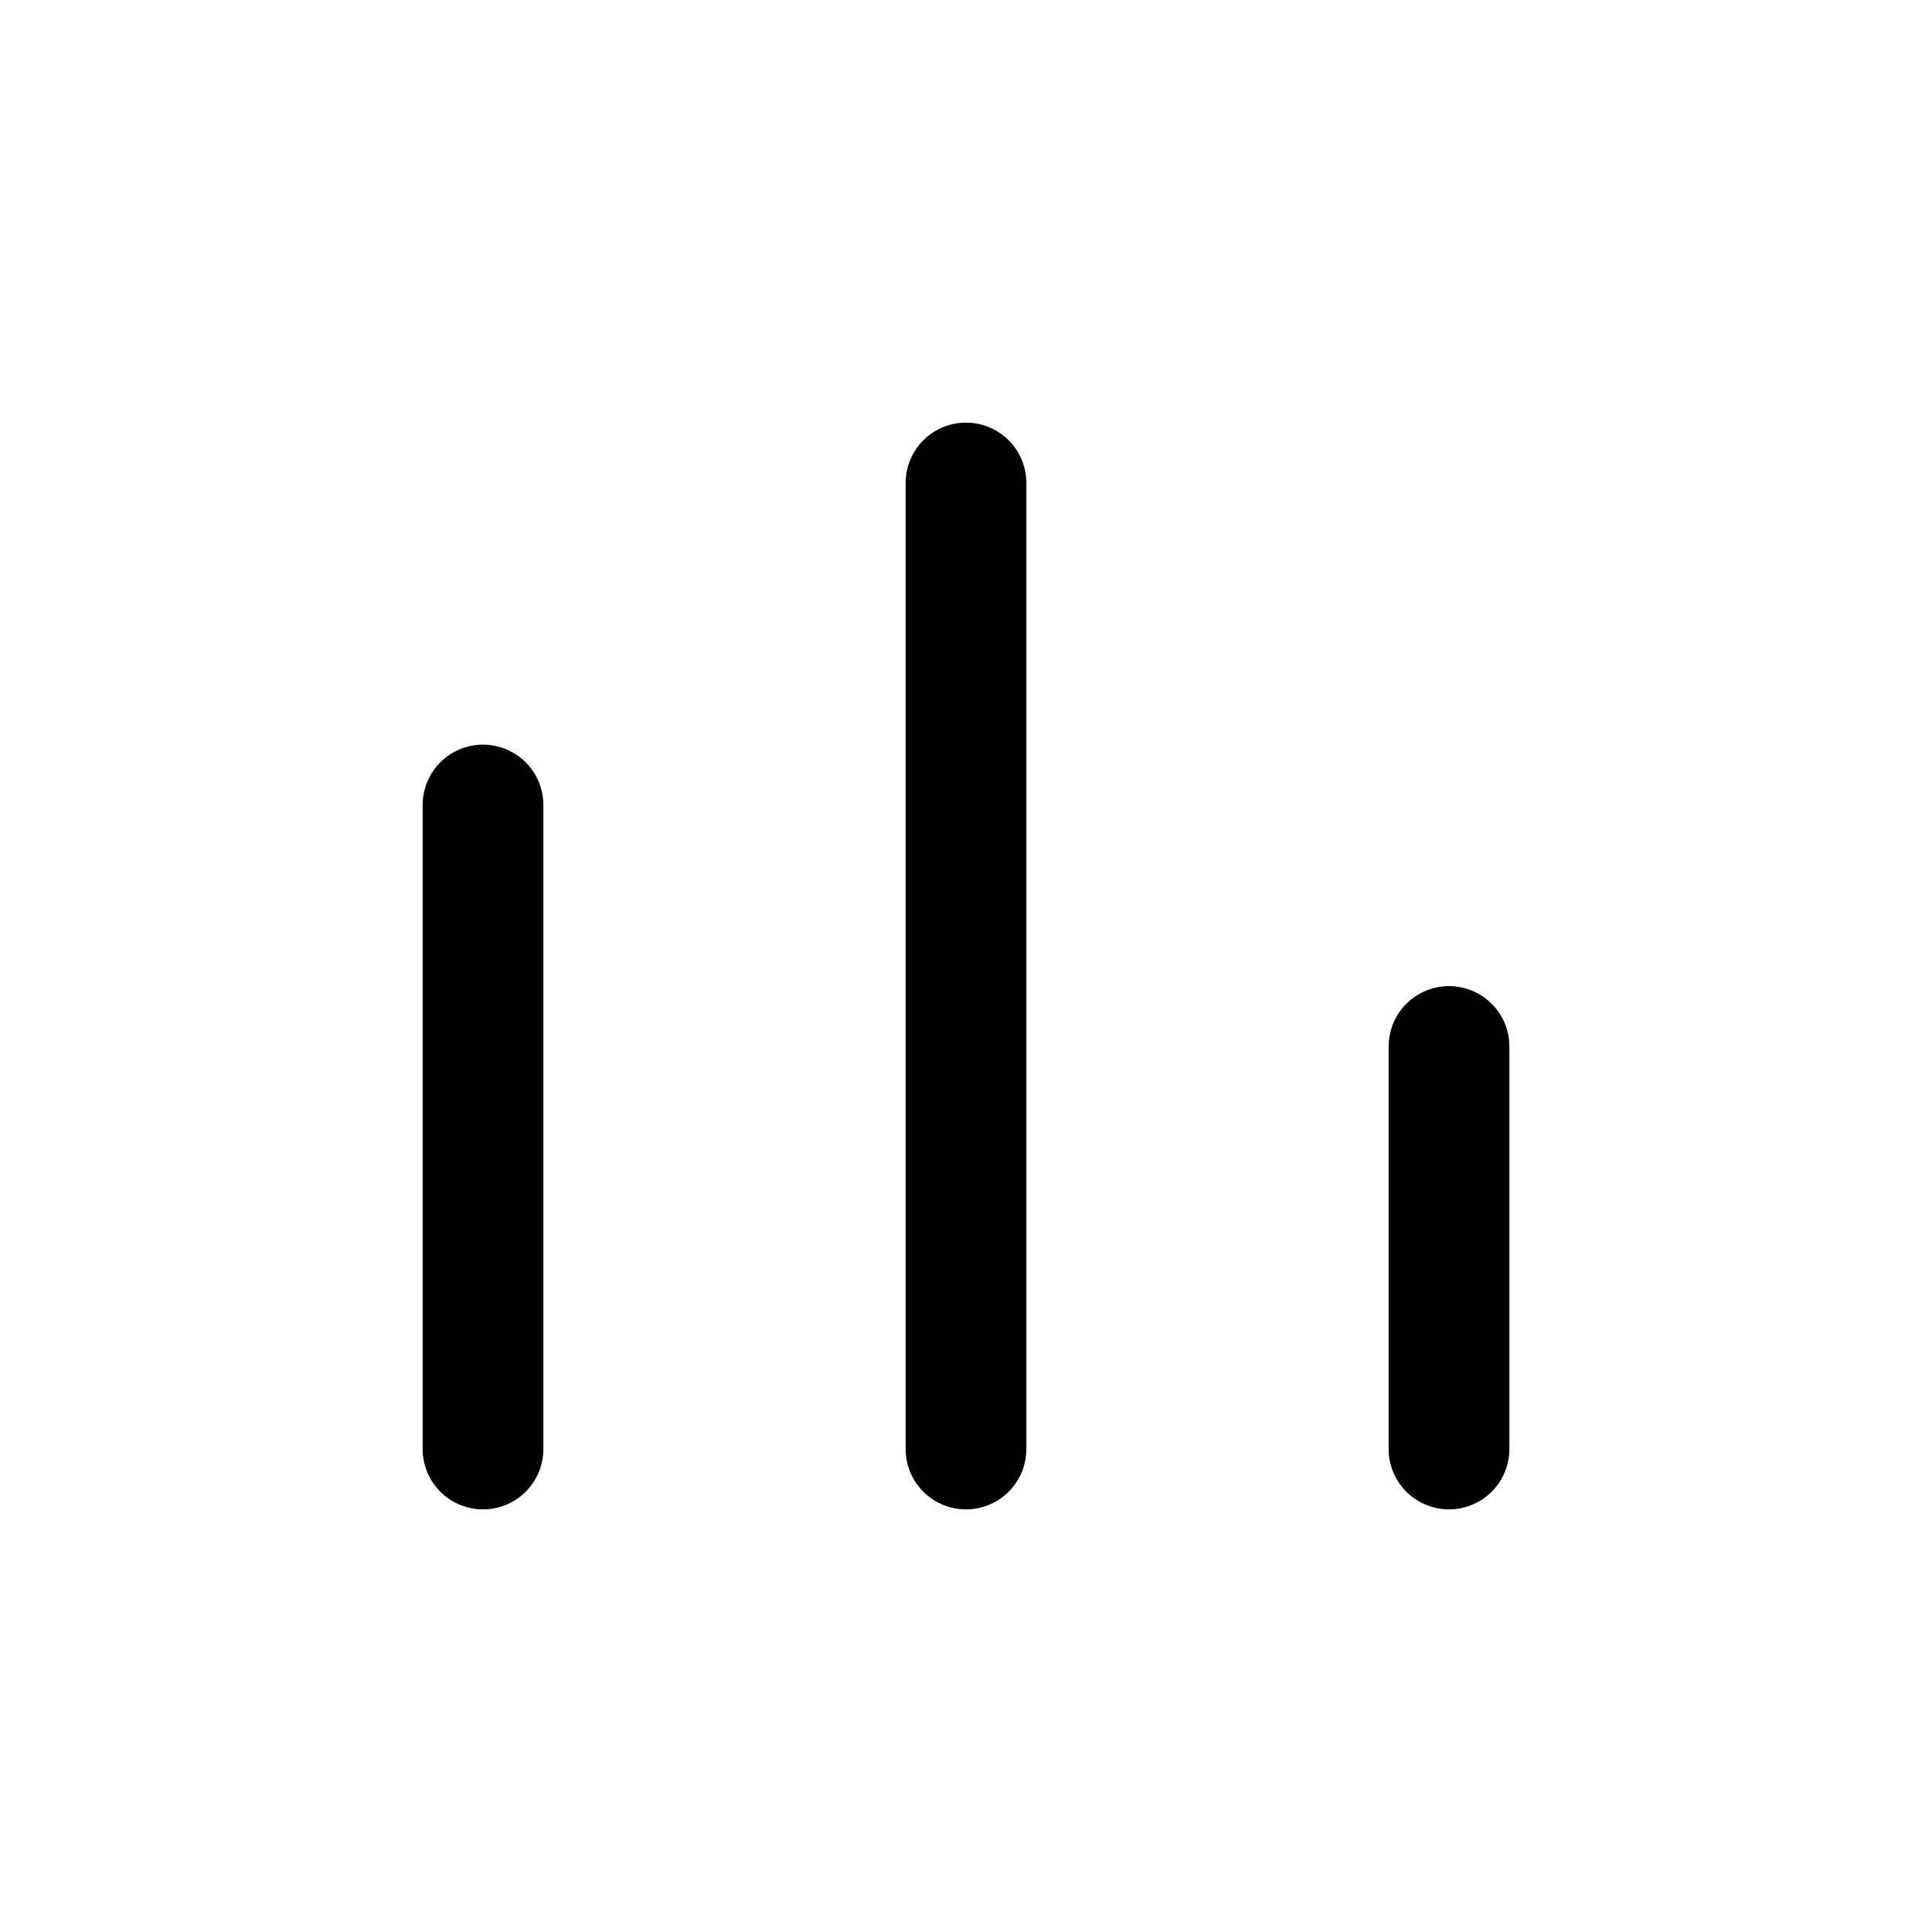
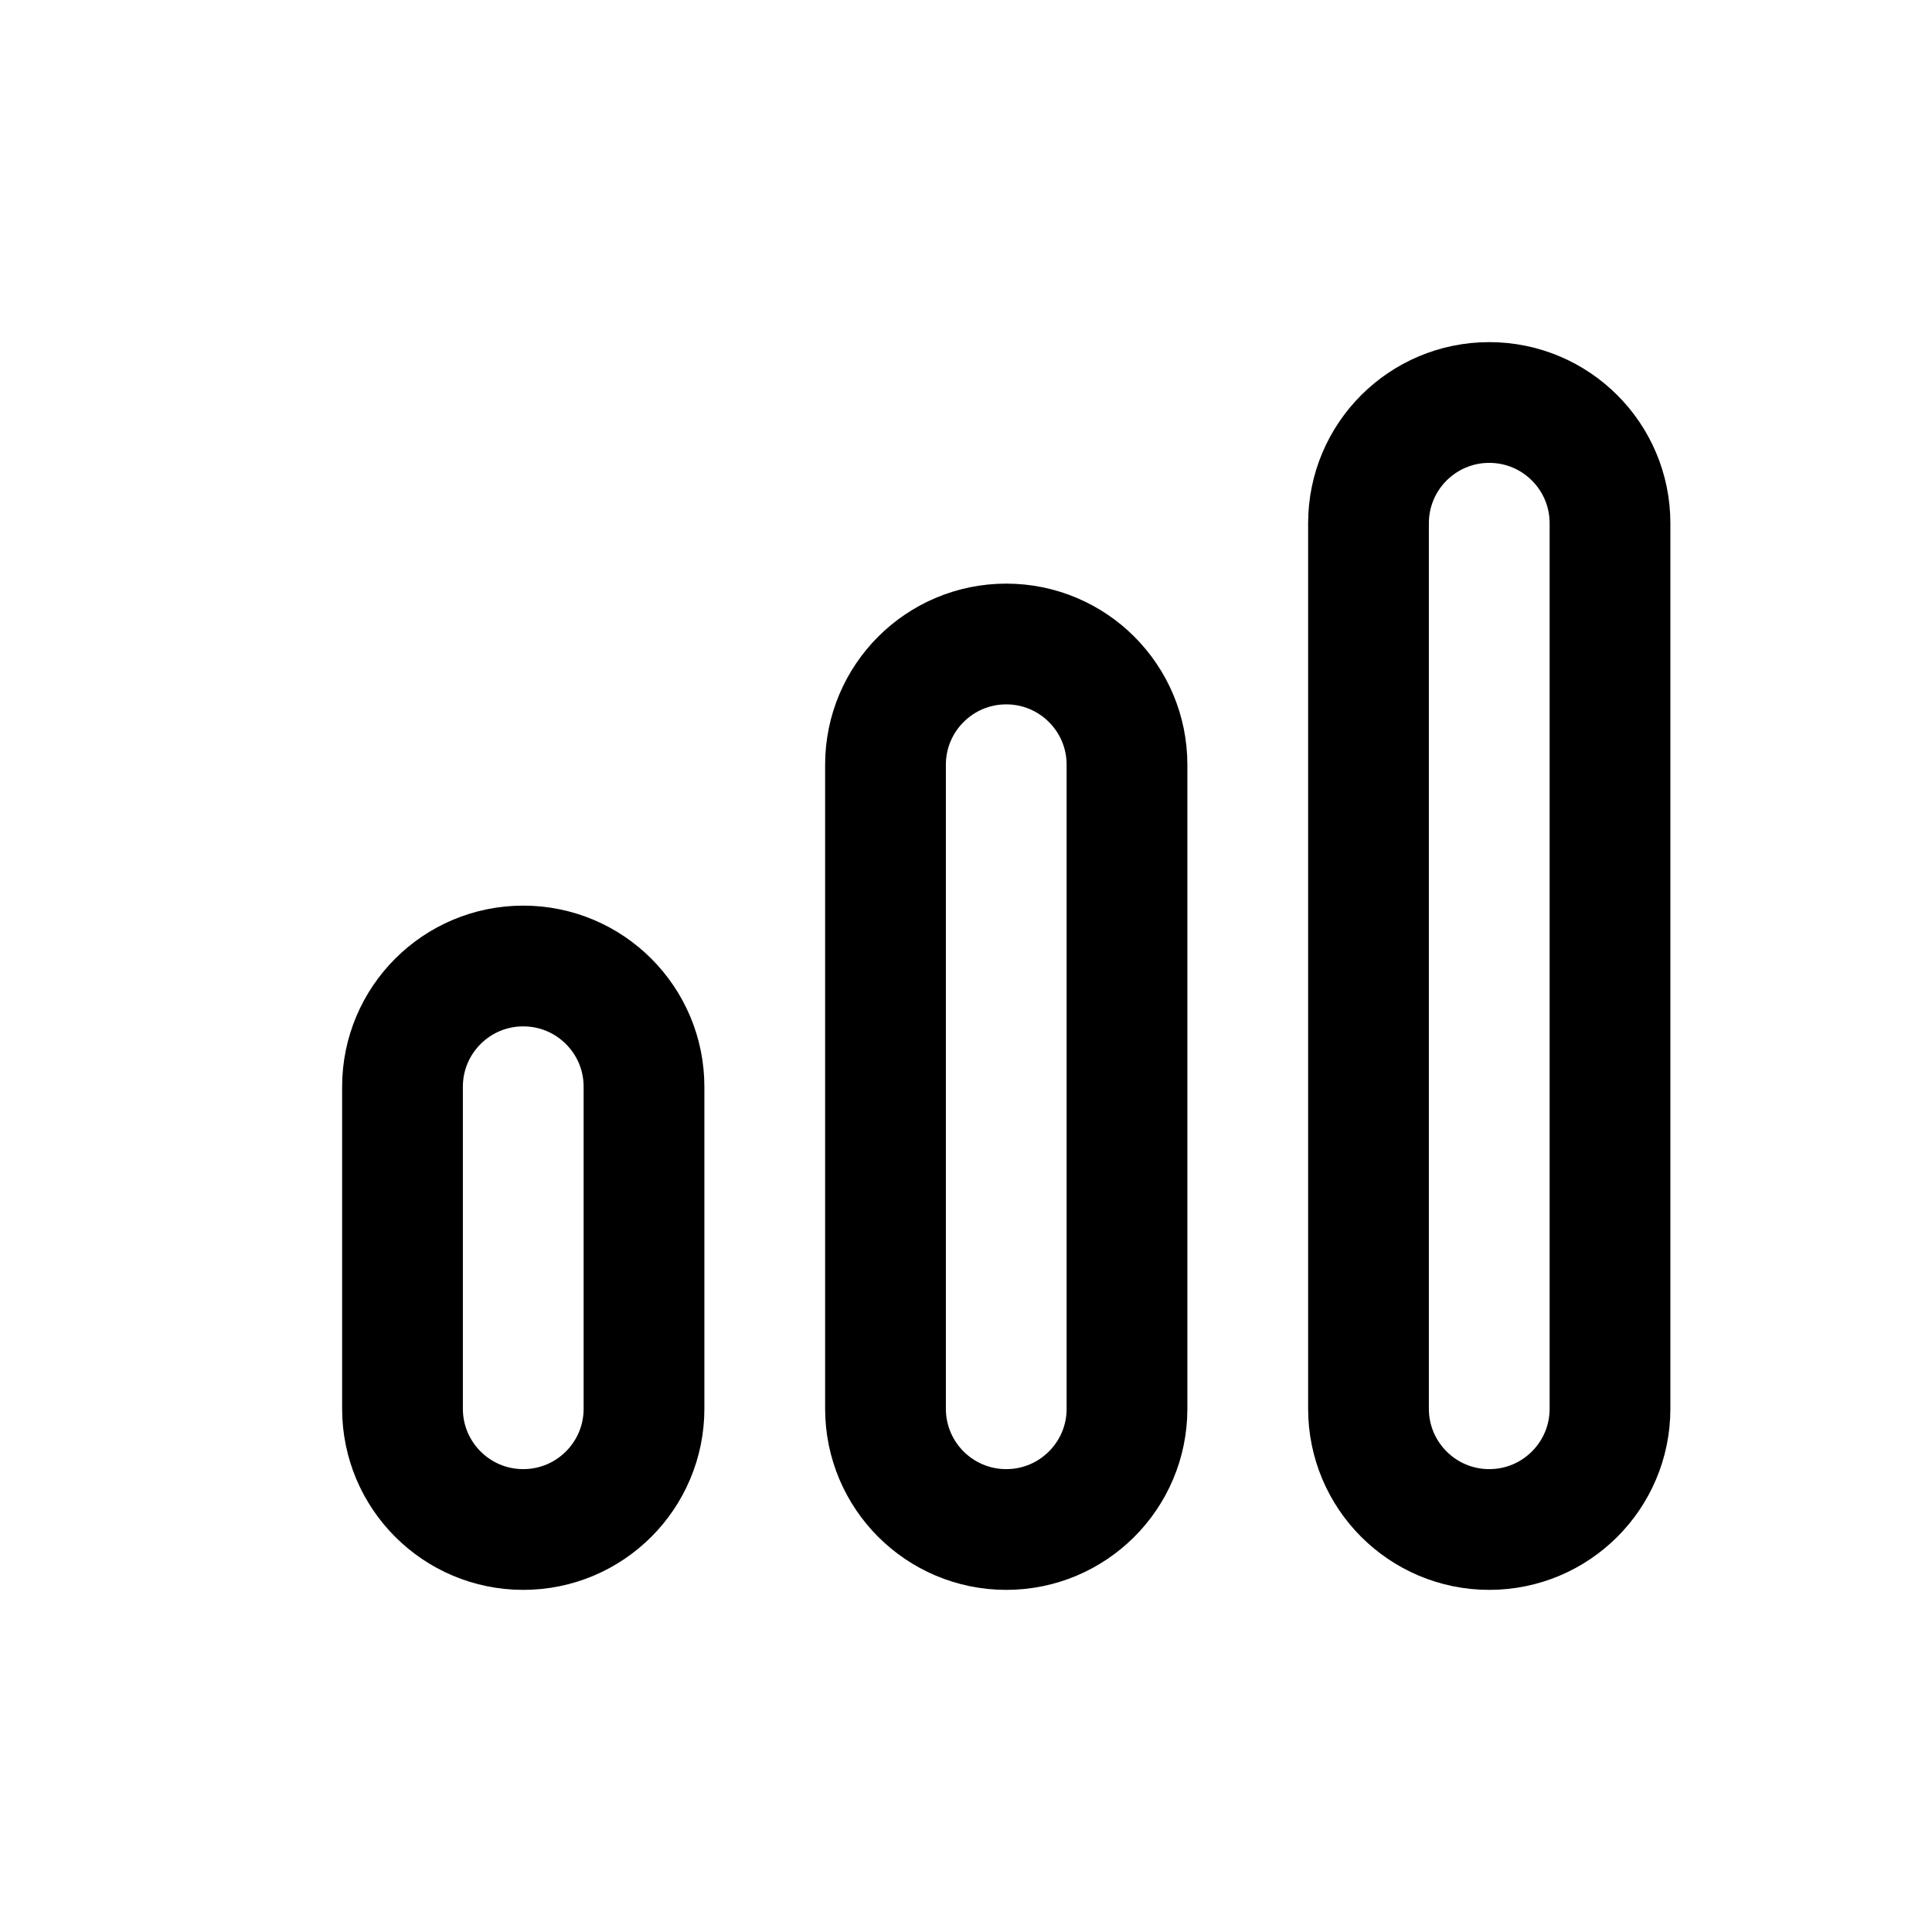
<svg xmlns="http://www.w3.org/2000/svg" width="24" height="24" viewBox="0 0 24 24" fill="none">
-   <path d="M6 18V10" stroke="currentColor" stroke-width="1.5" stroke-linecap="round" />
-   <path d="M12 18V6" stroke="currentColor" stroke-width="1.5" stroke-linecap="round" />
-   <path d="M18 18V13" stroke="currentColor" stroke-width="1.5" stroke-linecap="round" />
+   <rect x="5" y="12" width="3" height="7" rx="1.5" stroke="currentColor" stroke-width="1.5" />
+   <rect x="11" y="8" width="3" height="11" rx="1.5" stroke="currentColor" stroke-width="1.5" />
+   <rect x="17" y="5" width="3" height="14" rx="1.5" stroke="currentColor" stroke-width="1.5" />
</svg>
